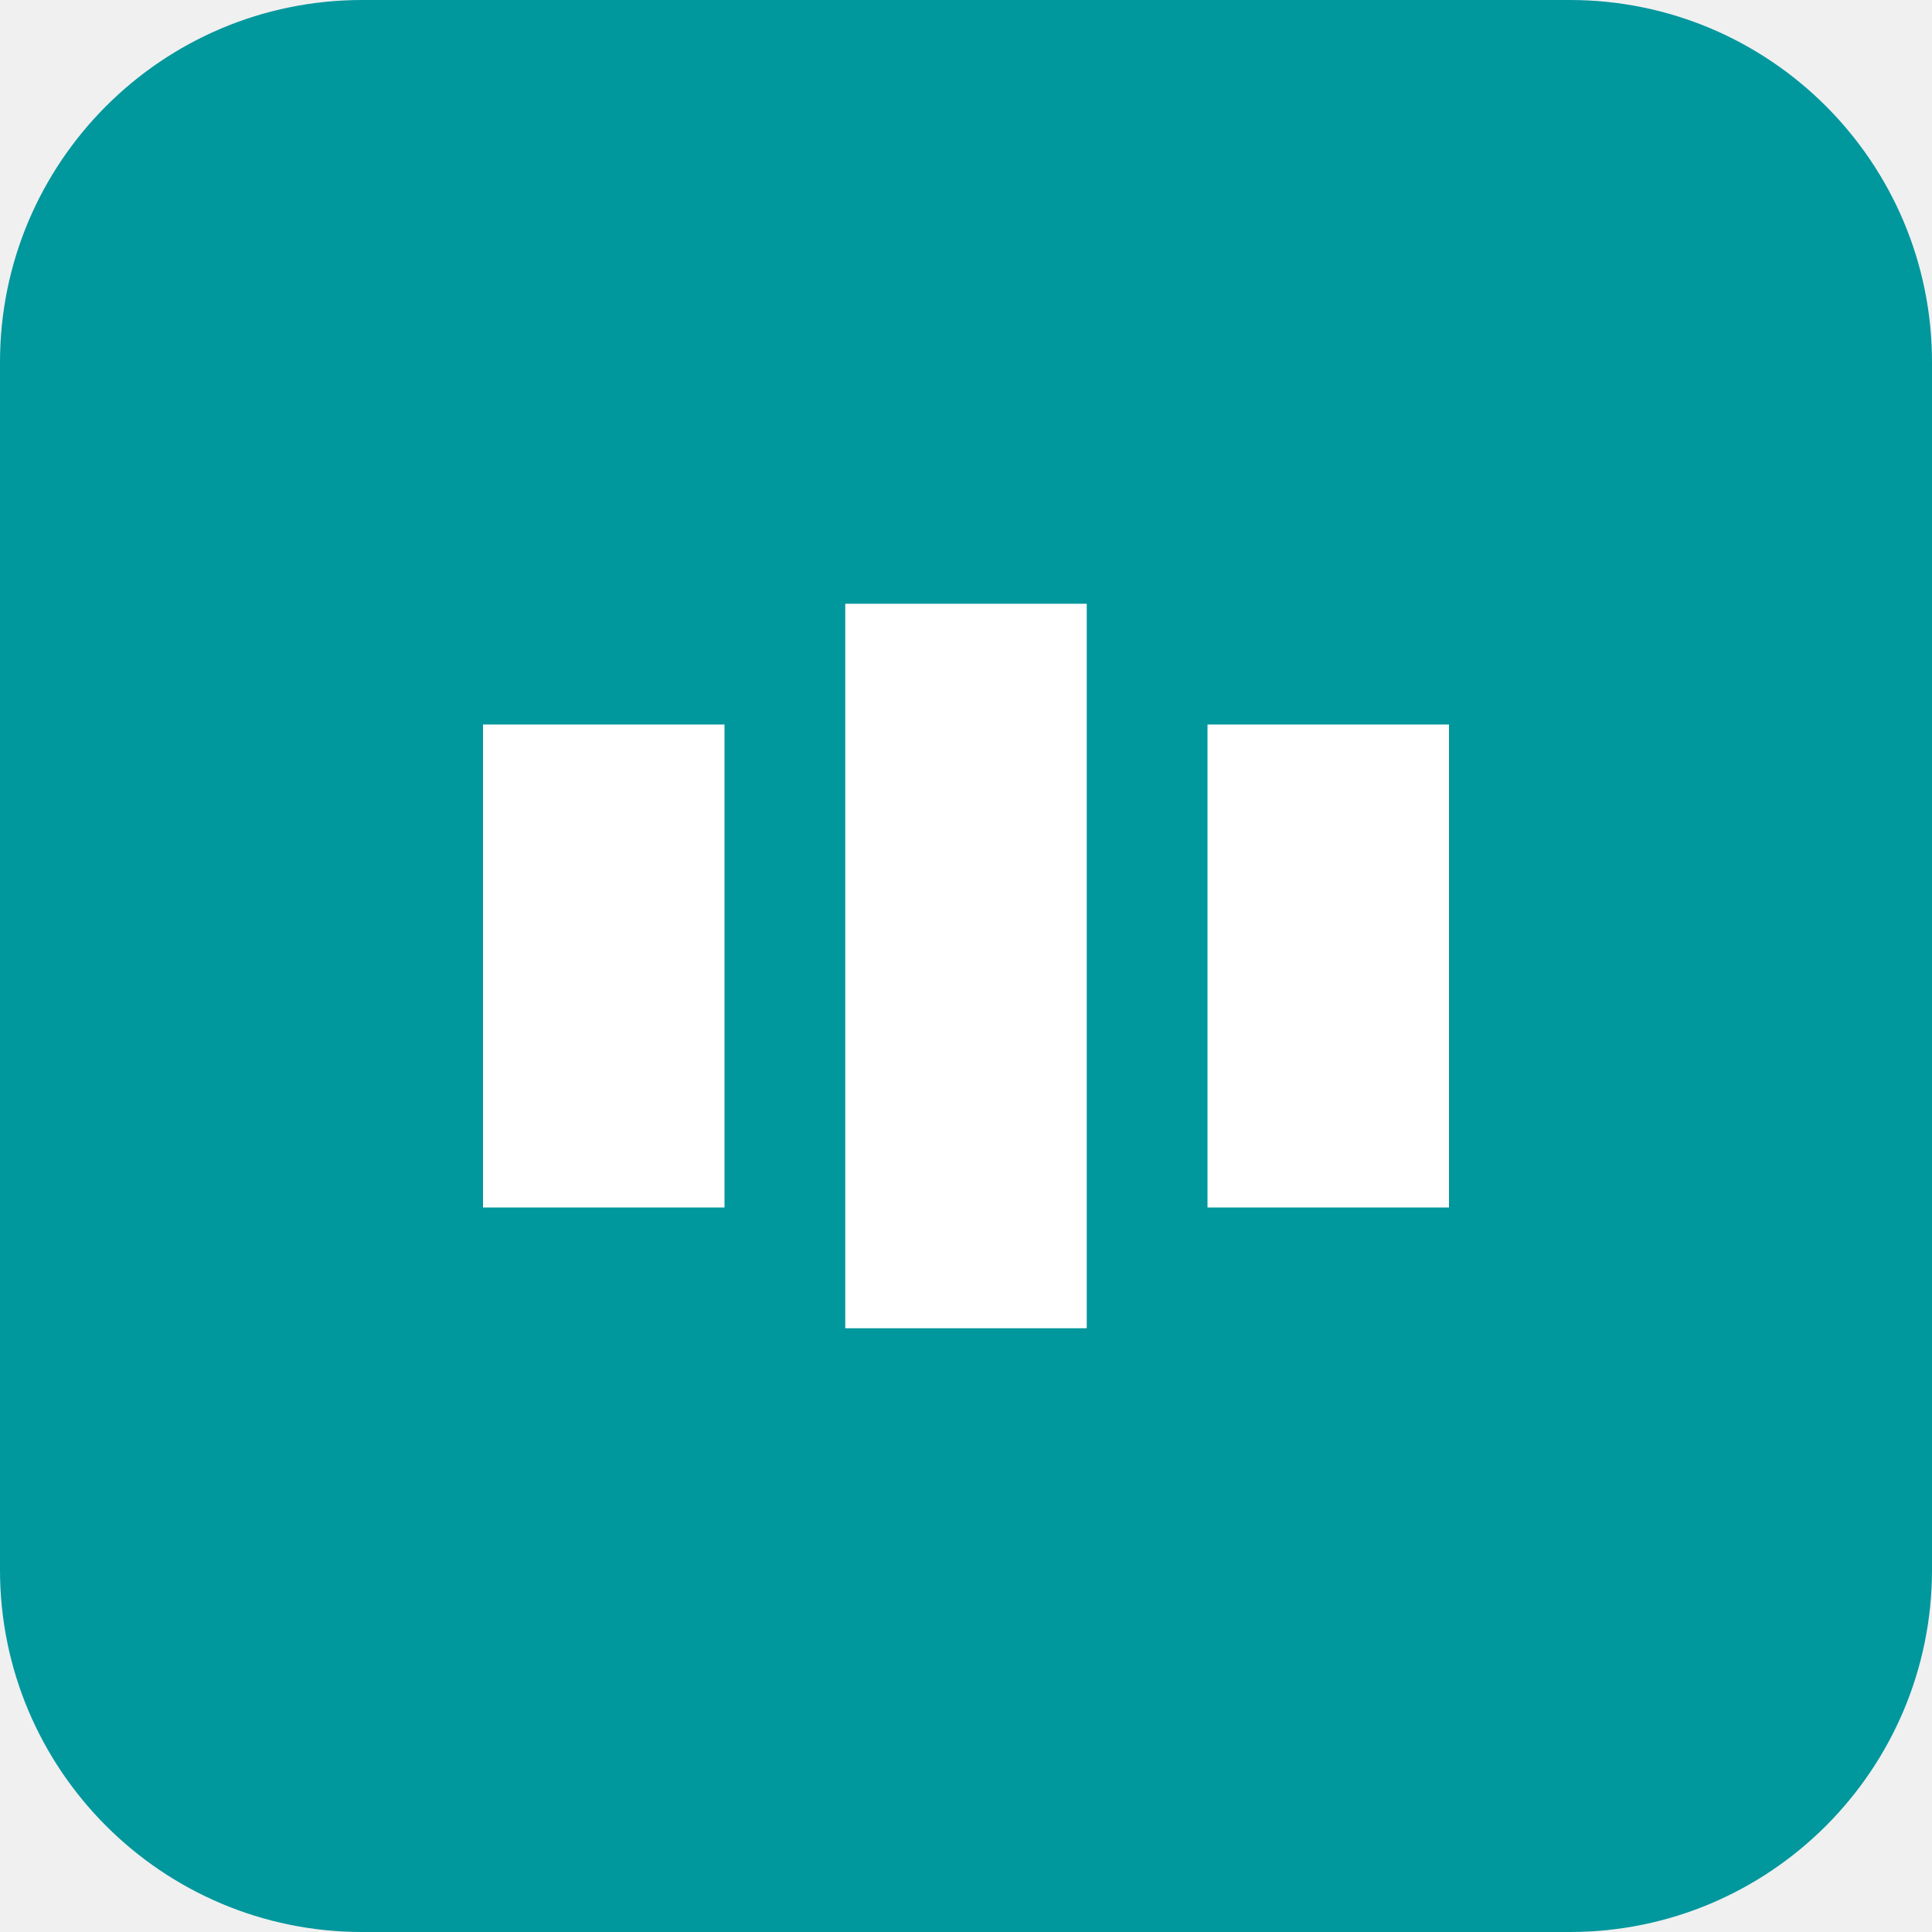
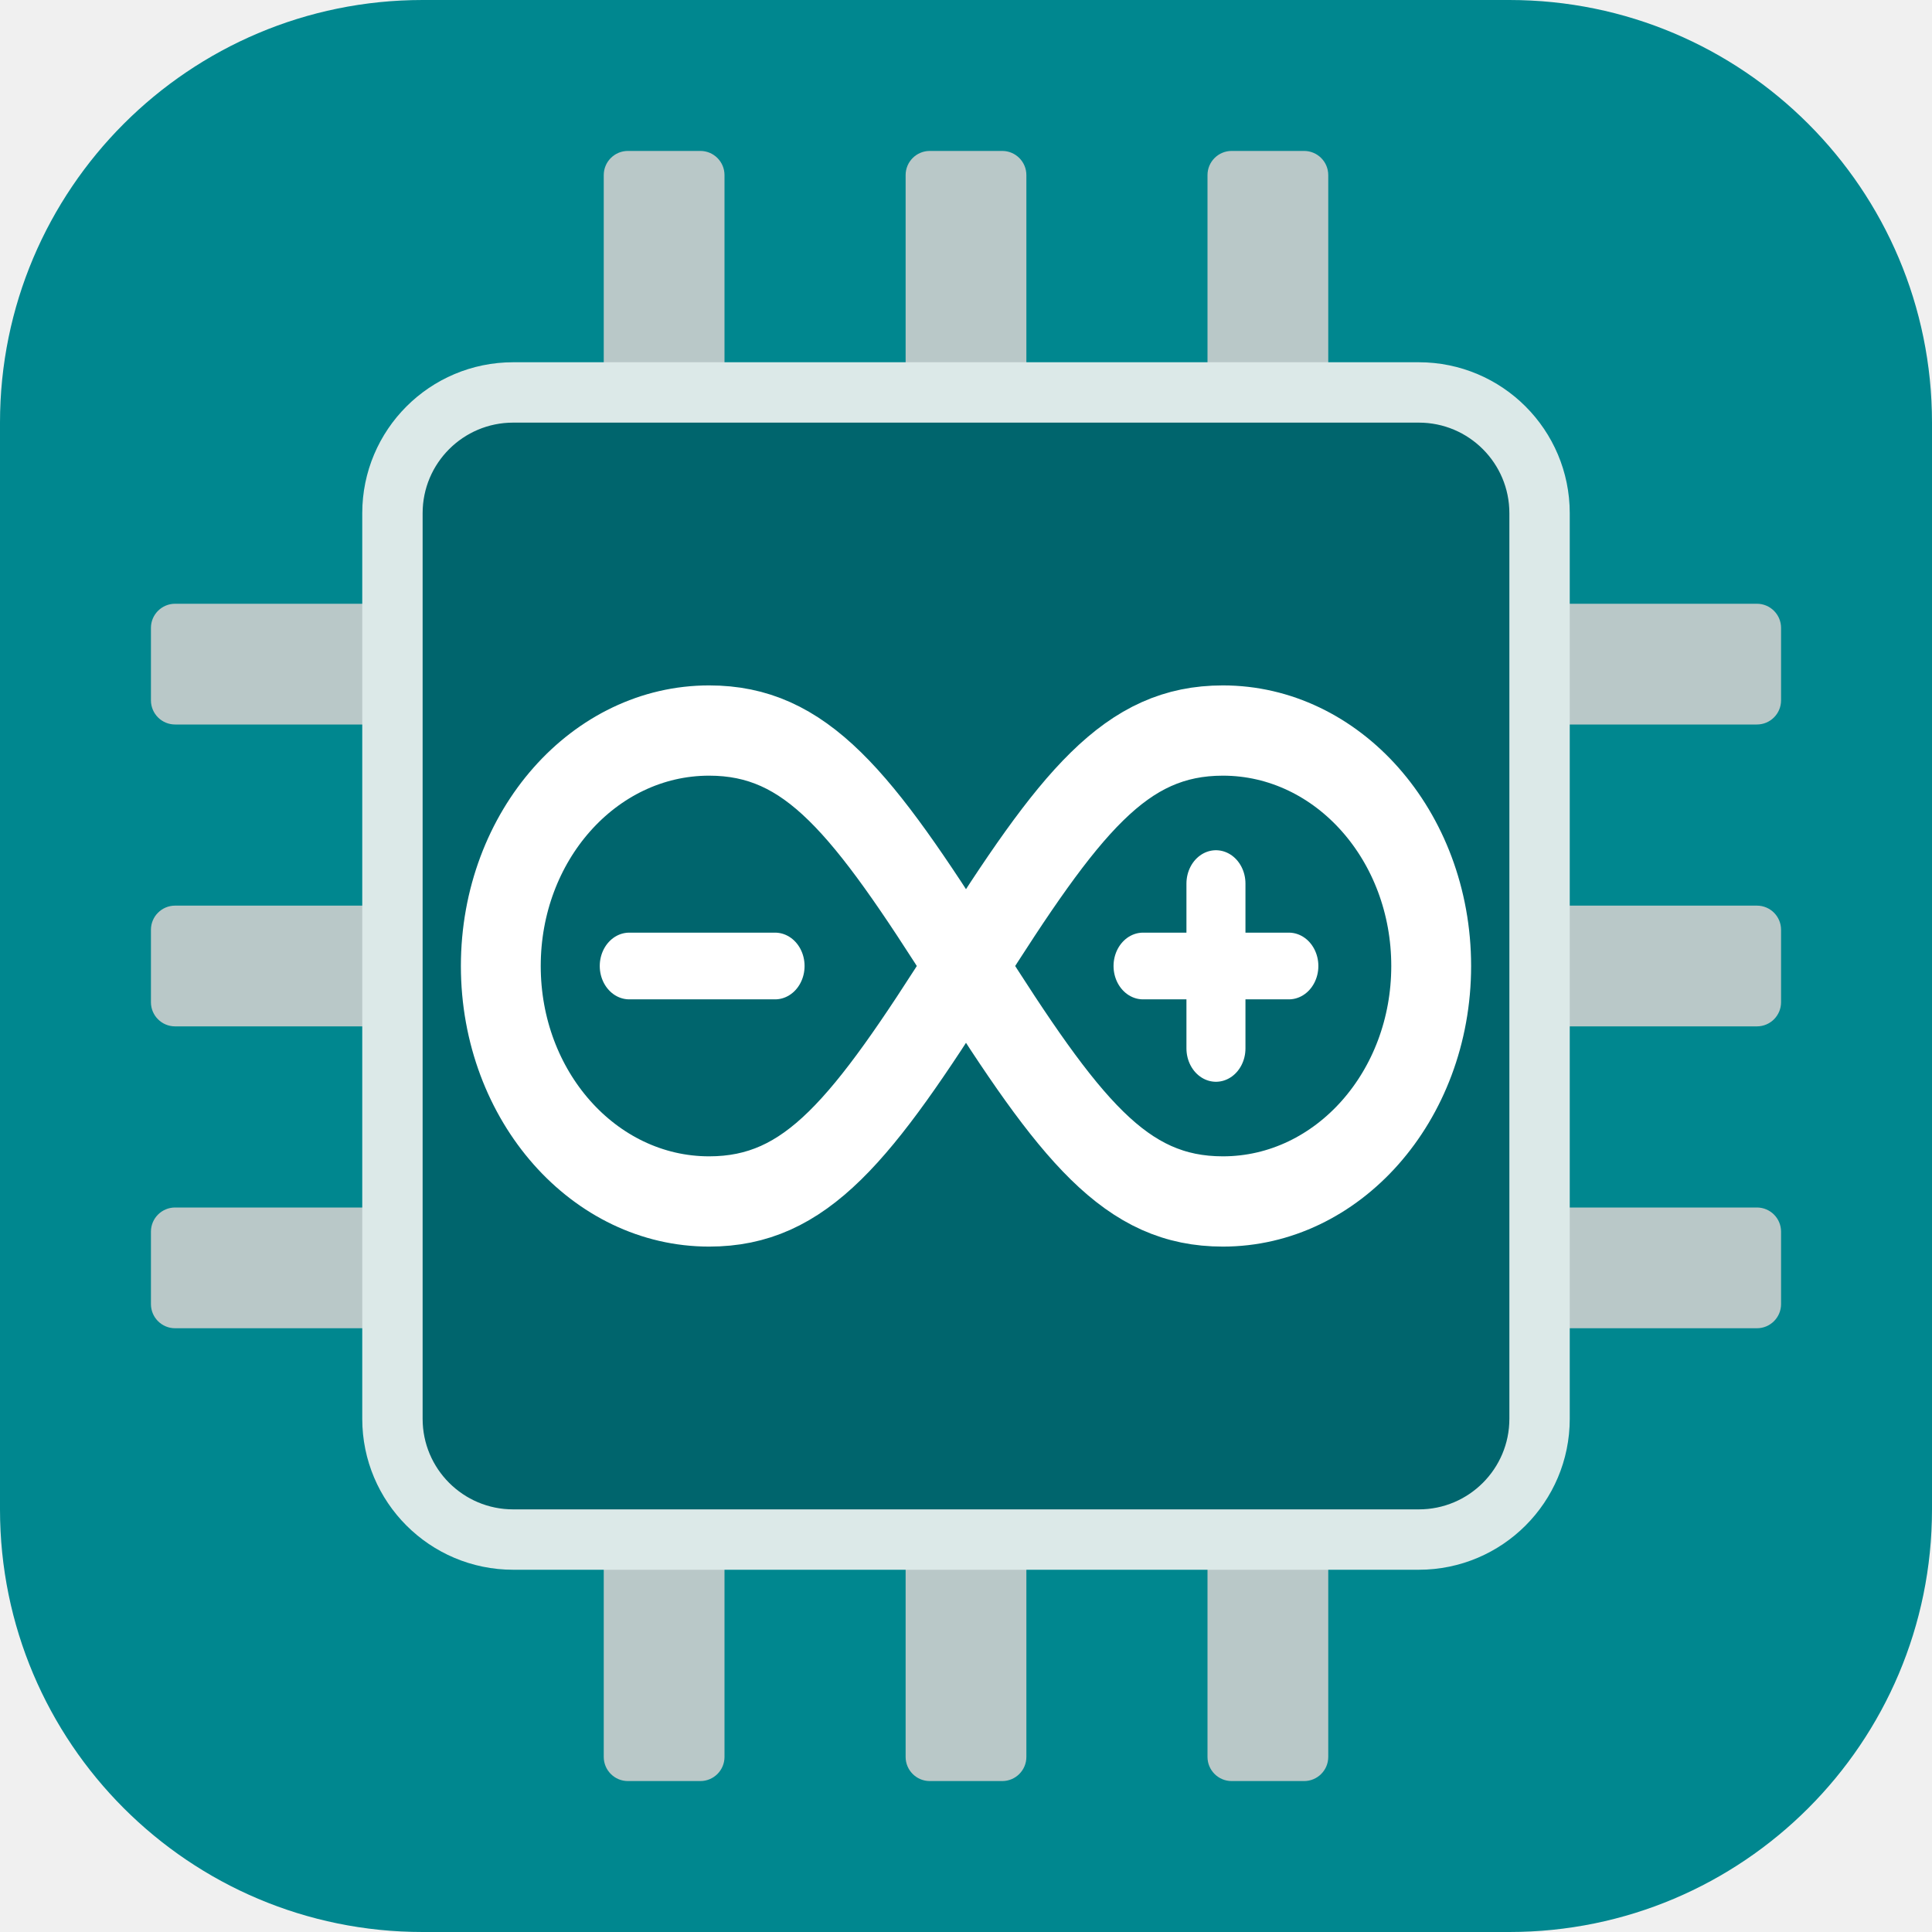
- <svg xmlns="http://www.w3.org/2000/svg" viewBox="0 0 32 32" fill="none">
-   <rect width="32" height="32" rx="6" fill="#00979D" />
-   <path d="M8 12h4v8H8v-8zm12 0h4v8h-4v-8zM14 10h4v12h-4V10z" fill="#fff" />
+ <svg xmlns="http://www.w3.org/2000/svg" width="64" height="64" viewBox="0 0 64 64">
+   <rect width="64" height="64" rx="14" fill="#00878f" />
+   <g id="ic-pins" fill="#b9c8c8">
+     <rect x="20" y="5" width="4" height="10" rx="0.8" />
+     <rect x="20" y="49" width="4" height="10" rx="0.8" />
+     <rect x="5" y="20" width="10" height="4" rx="0.8" />
+     <rect x="49" y="20" width="10" height="4" rx="0.8" />
+     <rect x="30" y="5" width="4" height="10" rx="0.8" />
+     <rect x="30" y="49" width="4" height="10" rx="0.8" />
+     <rect x="5" y="30" width="10" height="4" rx="0.8" />
+     <rect x="49" y="30" width="10" height="4" rx="0.8" />
+     <rect x="40" y="5" width="4" height="10" rx="0.8" />
+     <rect x="40" y="49" width="4" height="10" rx="0.8" />
+     <rect x="5" y="40" width="10" height="4" rx="0.8" />
+     <rect x="49" y="40" width="10" height="4" rx="0.8" />
+   </g>
+   <rect x="13" y="13" width="38" height="38" rx="4" fill="#00656d" stroke="#dce9e8" stroke-width="2" />
+   <g transform="translate(32 32) scale(1.15 1.3) translate(-32 -32)" fill="none" stroke="#fff" stroke-linecap="round" stroke-linejoin="round">
+     <path d="M32 32c-3-4.2-4.6-6-7.4-6a6 6 0 0 0 0 12c2.8 0 4.4-1.8 7.4-6s4.6-6 7.4-6a6 6 0 0 1 0 12c-2.8 0-4.4-1.8-7.4-6Z" stroke-width="2.3" />
+     <path d="M22.3 32h4.2m10.6 0h4.2m-2.1-2.1v4.2" stroke-width="1.7" />
+   </g>
</svg>
